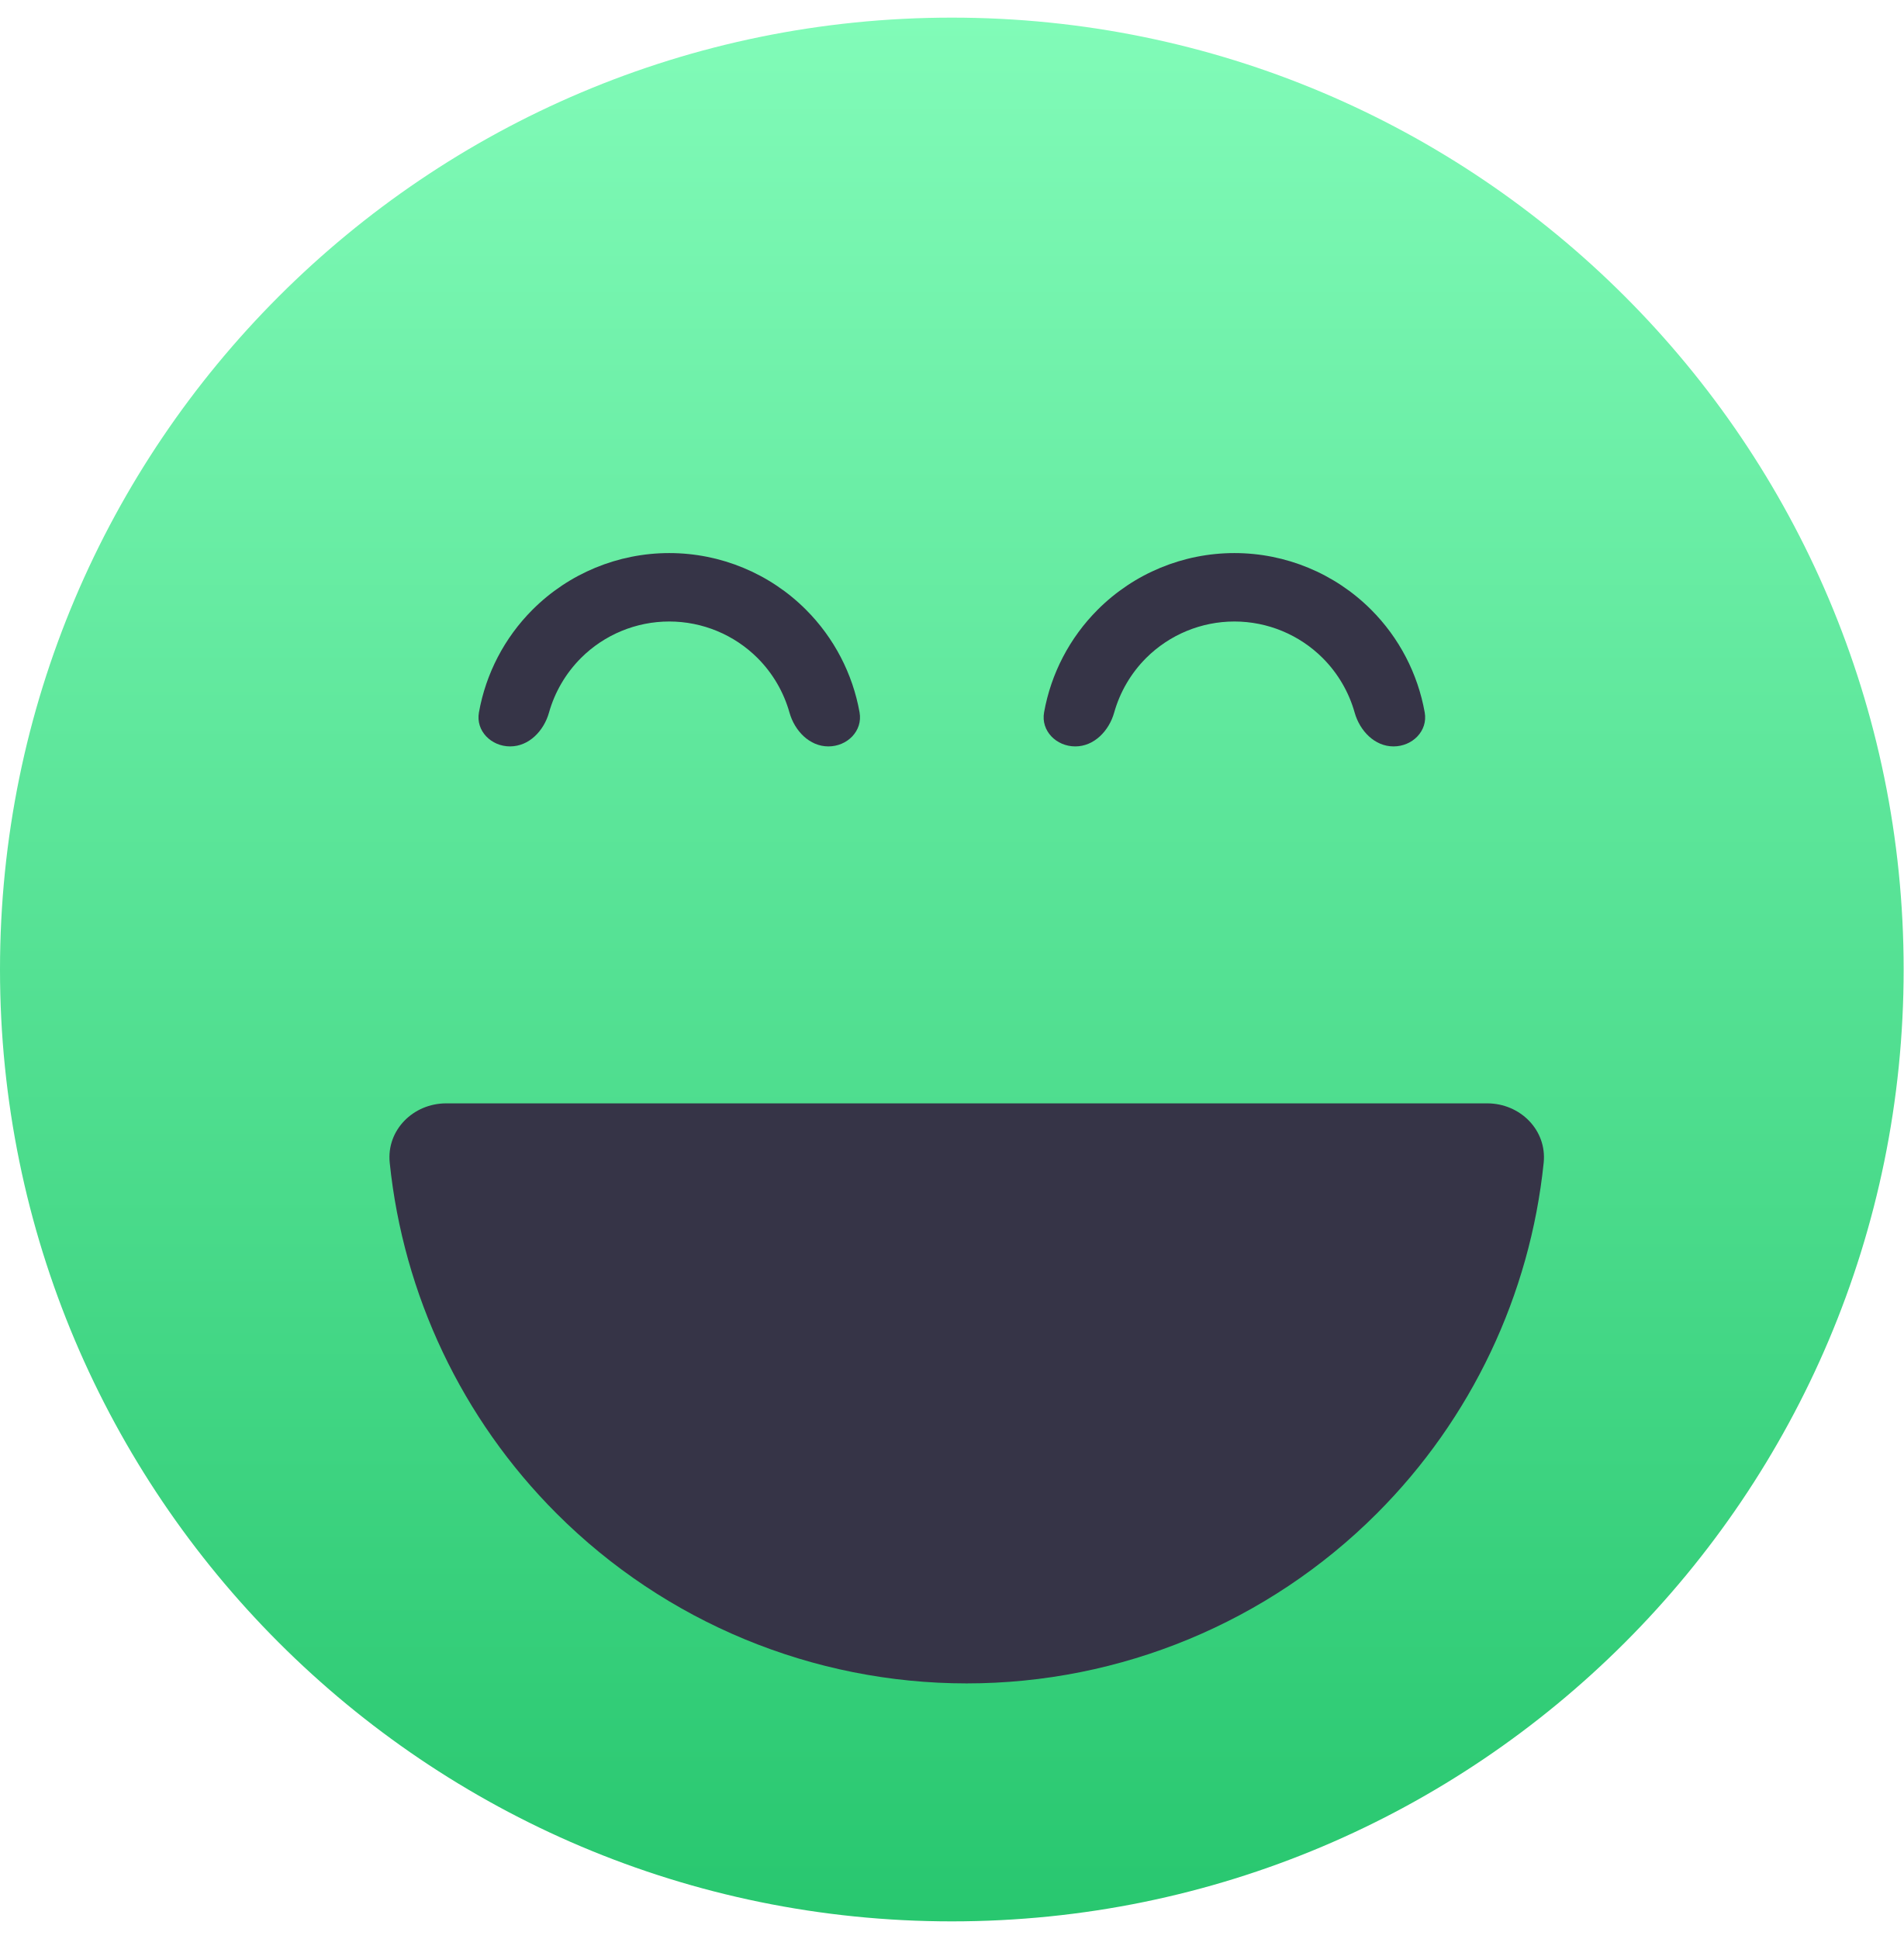
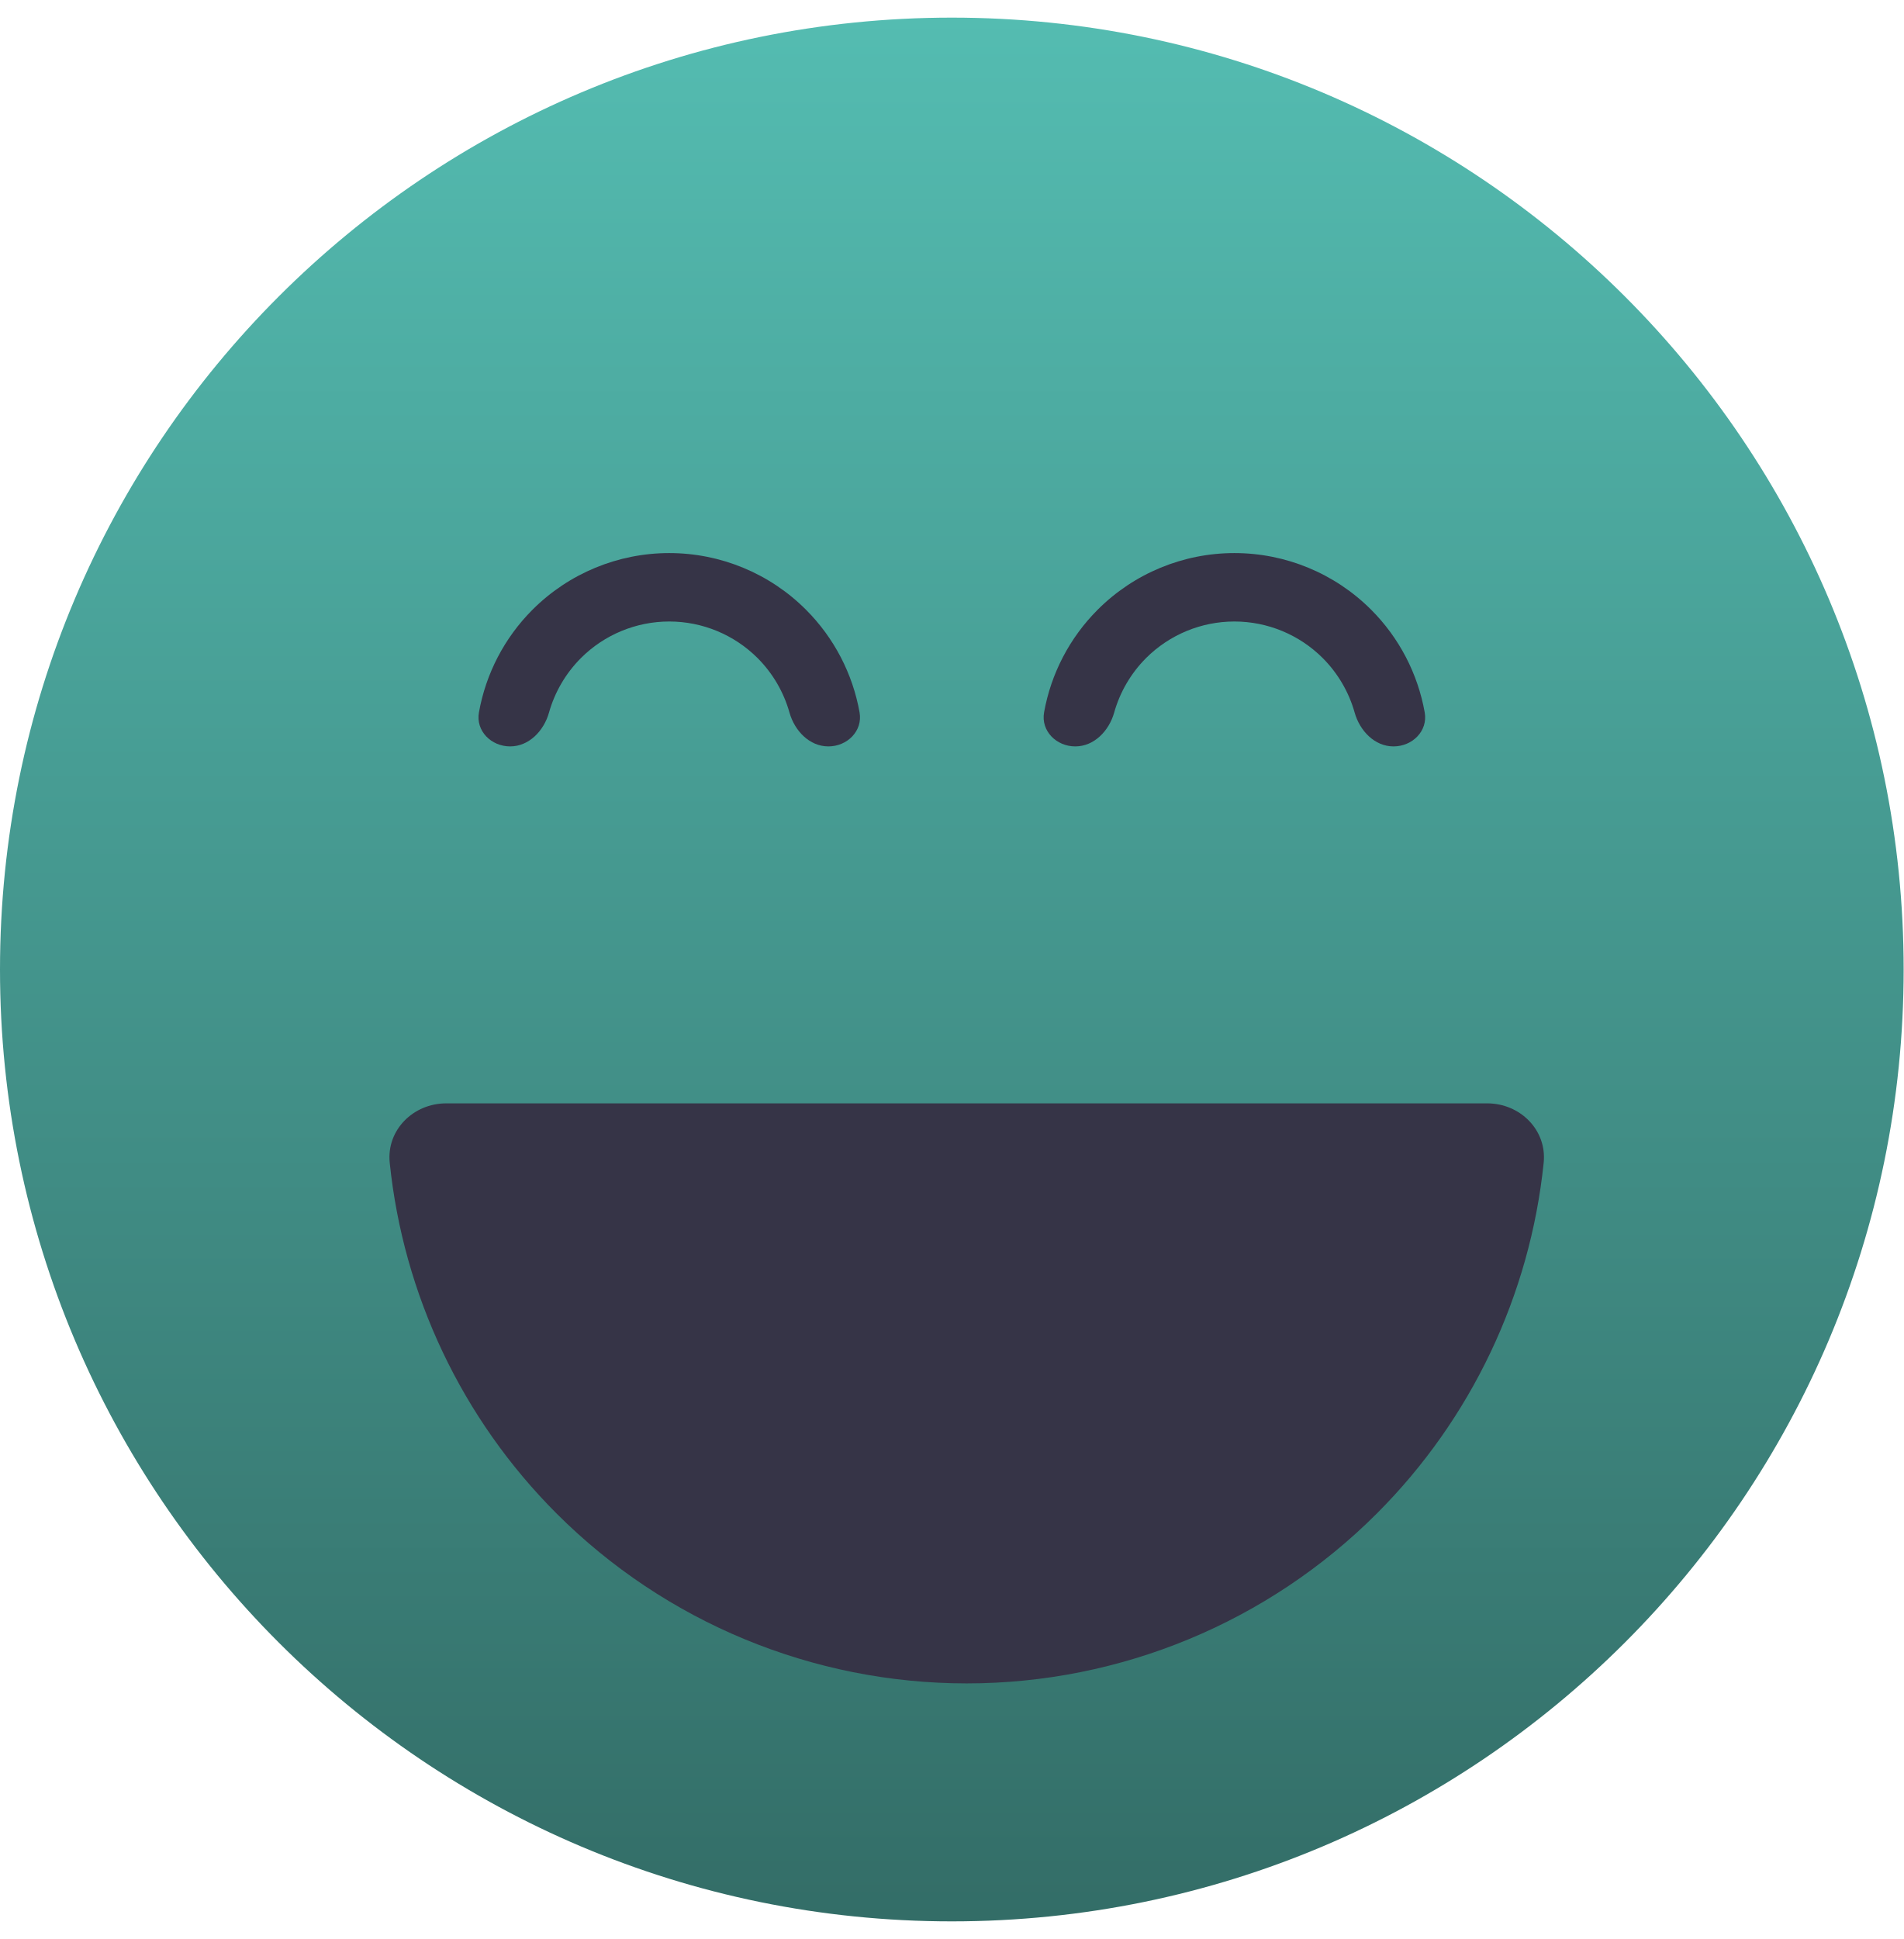
<svg xmlns="http://www.w3.org/2000/svg" width="54" height="55" viewBox="0 0 54 55" fill="none">
  <circle cx="27" cy="27.5" r="27" fill="url(#paint0_linear_201_64)" />
  <path d="M12.656 31.297C11.724 31.297 10.96 32.054 11.055 32.981C11.441 36.726 13.102 40.245 15.788 42.931C18.873 46.017 23.058 47.75 27.422 47.75C31.785 47.75 35.97 46.017 39.056 42.931C41.742 40.245 43.403 36.726 43.789 32.981C43.884 32.054 43.12 31.297 42.188 31.297L27.422 31.297L12.656 31.297Z" fill="#363447" />
  <path d="M23.498 21.172C24.034 21.172 24.477 20.734 24.383 20.206C24.187 19.11 23.66 18.092 22.862 17.294C21.834 16.265 20.439 15.688 18.984 15.688C17.53 15.688 16.135 16.265 15.106 17.294C14.308 18.092 13.782 19.11 13.586 20.206C13.491 20.734 13.935 21.172 14.471 21.172V21.172C15.007 21.172 15.428 20.729 15.573 20.213C15.736 19.634 16.046 19.1 16.479 18.666C17.143 18.002 18.045 17.629 18.984 17.629C19.924 17.629 20.825 18.002 21.49 18.666C21.923 19.1 22.232 19.634 22.395 20.213C22.54 20.729 22.962 21.172 23.498 21.172V21.172Z" fill="#363447" />
  <path d="M39.529 21.172C40.065 21.172 40.509 20.734 40.414 20.206C40.218 19.11 39.692 18.092 38.894 17.294C37.865 16.265 36.47 15.688 35.016 15.688C33.561 15.688 32.166 16.265 31.138 17.294C30.34 18.092 29.813 19.11 29.617 20.206C29.523 20.734 29.966 21.172 30.502 21.172V21.172C31.038 21.172 31.46 20.729 31.605 20.213C31.768 19.634 32.077 19.1 32.51 18.666C33.175 18.002 34.076 17.629 35.016 17.629C35.955 17.629 36.856 18.002 37.521 18.666C37.954 19.1 38.264 19.634 38.427 20.213C38.572 20.729 38.993 21.172 39.529 21.172V21.172Z" fill="#363447" />
  <defs>
    <linearGradient id="paint0_linear_201_64" x1="27" y1="0.5" x2="27" y2="54.5" gradientUnits="userSpaceOnUse">
-       <stop stop-color="#81FBB8" />
-       <stop offset="1" stop-color="#28C76F" />
+       <stop stop-color="#54BCB1" />
+       <stop offset="1" stop-color="#336D67" />
    </linearGradient>
  </defs>
</svg>
